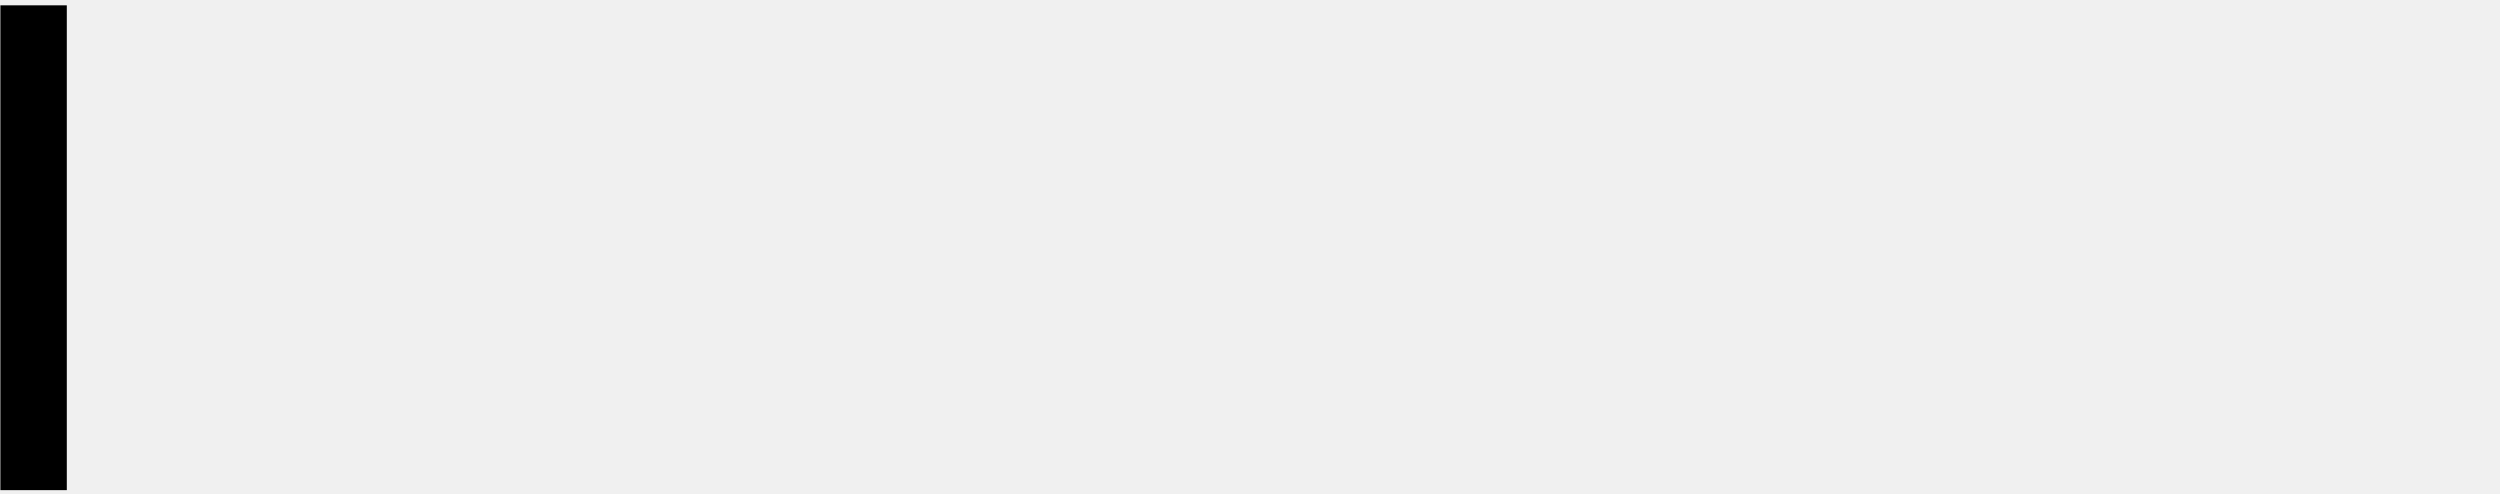
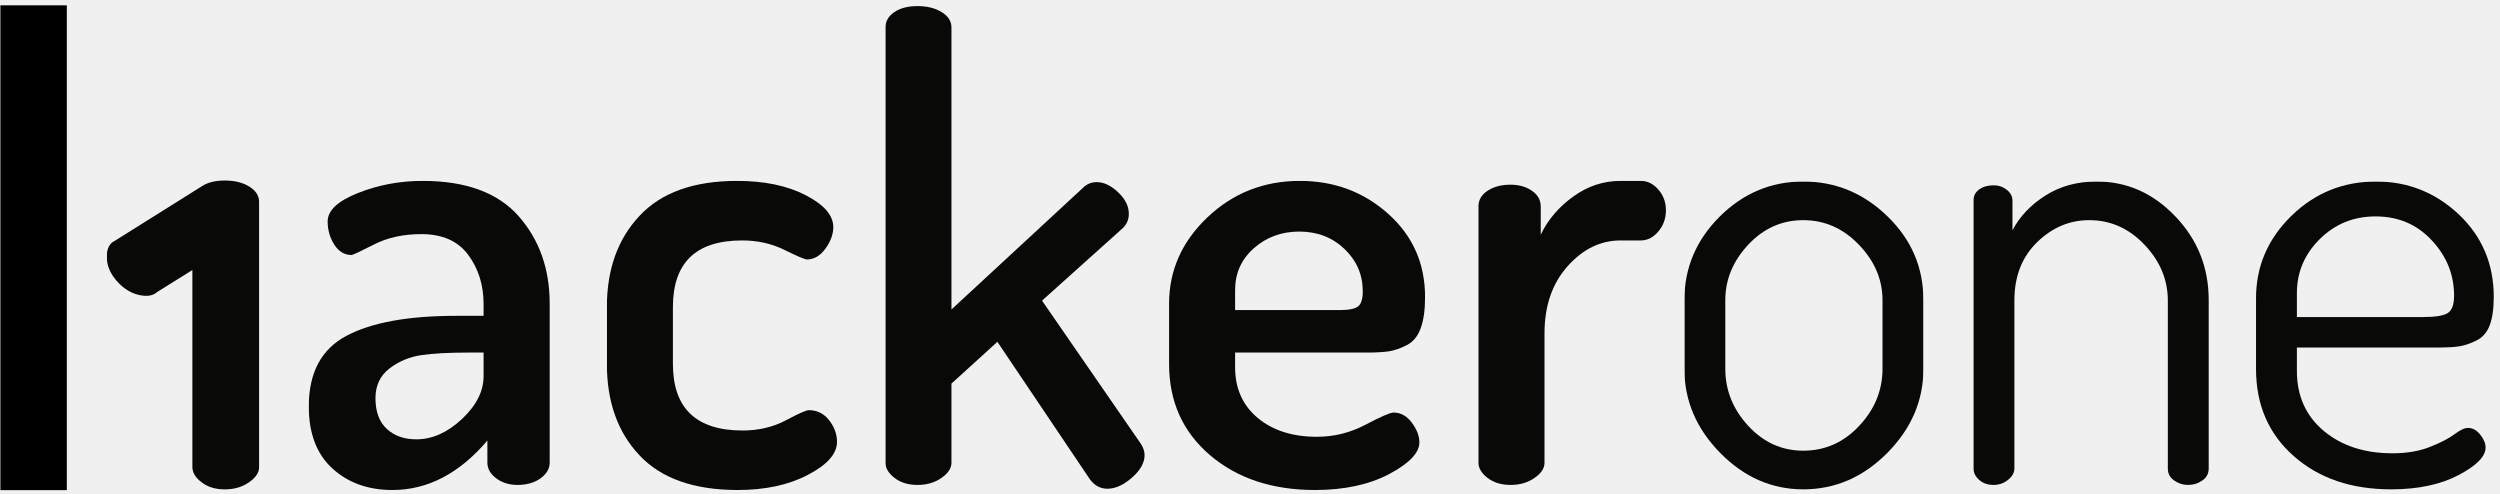
- <svg xmlns="http://www.w3.org/2000/svg" height="74" viewBox="0 0 375 74" width="375">
-   <mask id="a" fill="#fff">
-     <path d="m.02 11.691c.004.092.011.187.02.283.103 1.156.637 2.256 1.583 3.294.95 1.045 2.012 1.7 3.227 1.978 1.196.271 2.105.123 2.705-.433l5.302-3.307v29.545c0 .836.46 1.595 1.392 2.299.909.706 2.075 1.057 3.474 1.057s2.607-.351 3.62-1.057c1.018-.704 1.528-1.463 1.528-2.299v-39.722c0-.964-.498-1.742-1.479-2.341-.982-.612-2.203-.909-3.669-.909-1.461 0-2.633.297-3.529.909l-13.407 8.404c-.468.438-.728 1.054-.767 1.858l0.0.441z" fill="none" />
-   </mask>
-   <mask id="b" fill="#fff">
-     <path d="m10.321 32.725c0 2.027.559 3.554 1.693 4.604 1.129 1.045 2.615 1.57 4.437 1.57 2.387 0 4.669-1.013 6.834-3.041 2.173-2.033 3.253-4.176 3.253-6.463v-3.51h-2.357c-2.828 0-5.141.123-6.933.378-1.792.252-3.393.92-4.811 1.994-1.41 1.076-2.116 2.572-2.116 4.468zm-10.002 1.236c0-5.073 1.89-8.601 5.658-10.591 3.779-2.002 9.247-2.996 16.413-2.996h4.148v-1.757c0-2.855-.767-5.313-2.307-7.39-1.54-2.076-3.878-3.109-7.026-3.109-2.705 0-5.087.519-7.123 1.564-2.049 1.044-3.16 1.57-3.351 1.57-1.067 0-1.932-.526-2.596-1.57-.662-1.045-.988-2.2-.988-3.467 0-1.644 1.523-3.071 4.579-4.276 3.043-1.206 6.271-1.805 9.664-1.805 6.479 0 11.271 1.755 14.388 5.272 3.111 3.522 4.676 7.904 4.676 13.162v23.841c0 .897-.46 1.668-1.375 2.342-.909.654-2.062.989-3.443.989-1.264 0-2.325-.335-3.202-.989-.883-.674-1.326-1.445-1.326-2.342v-3.325c-4.215 4.945-8.958 7.416-14.241 7.416-3.65 0-6.657-1.075-9.013-3.237-2.356-2.145-3.535-5.254-3.535-9.302z" fill="none" />
-   </mask>
-   <mask id="c" fill="#fff">
-     <path d="m.032 27.59v-8.552c0-5.636 1.631-10.19 4.908-13.675 3.264-3.485 8.136-5.229 14.615-5.229 4.087 0 7.517.711 10.284 2.138 2.767 1.422 4.154 3.028 4.154 4.796 0 1.082-.399 2.156-1.178 3.232-.791 1.075-1.718 1.619-2.785 1.619-.314 0-1.431-.482-3.351-1.427-1.914-.947-4.037-1.427-6.362-1.427-6.922 0-10.382 3.337-10.382 10.004v8.503c0 6.667 3.49 10.004 10.474 10.004 2.387 0 4.533-.512 6.46-1.525 1.915-1.015 3.062-1.527 3.449-1.527 1.251 0 2.276.512 3.062 1.527.785 1.013 1.171 2.094 1.171 3.225 0 1.774-1.442 3.425-4.337 4.938-2.89 1.526-6.412 2.286-10.56 2.286-6.548 0-11.45-1.723-14.714-5.185-3.277-3.448-4.908-8.028-4.908-13.725z" fill="none" />
-   </mask>
-   <mask id="d" fill="#fff">
-     <path d="m.822 69.409v-65.262c0-.953.435-1.725 1.32-2.324.883-.606 2.037-.908 3.491-.908 1.441 0 2.656.302 3.626.908.982.599 1.46 1.371 1.46 2.324v42.274l19.721-18.242c.565-.569 1.258-.86 2.074-.86 1.068 0 2.141.514 3.209 1.527 1.073 1.013 1.602 2.088 1.602 3.232 0 .822-.283 1.521-.848 2.088l-12.173 10.927 14.818 21.467c.374.569.565 1.144.565 1.712 0 1.137-.632 2.268-1.891 3.374-1.257 1.1-2.484 1.663-3.681 1.663-1.068 0-1.945-.476-2.637-1.423l-13.869-20.614-6.89 6.266v11.871c0 .828-.503 1.582-1.509 2.286-1 .698-2.191 1.045-3.577 1.045-1.387 0-2.534-.347-3.443-1.045-.913-.704-1.368-1.458-1.368-2.286z" fill="none" />
-   </mask>
-   <mask id="e" fill="#fff">
-     <path d="m10.266 19.514h15.663c1.381 0 2.308-.185 2.78-.556.48-.377.706-1.131.706-2.25 0-2.49-.908-4.609-2.73-6.353-1.829-1.748-4.087-2.62-6.793-2.62-2.644 0-4.908.829-6.792 2.479-1.884 1.656-2.834 3.756-2.834 6.303zm-9.904 8.076v-9.022c0-5.005 1.92-9.325 5.755-12.971 3.841-3.64 8.461-5.463 13.868-5.463 5.153 0 9.572 1.651 13.252 4.944 3.683 3.294 5.523 7.447 5.523 12.477 0 1.94-.221 3.504-.663 4.697-.435 1.198-1.134 2.026-2.073 2.515-.945.488-1.829.791-2.645.927-.822.116-1.884.191-3.209.191h-19.904v2.2c0 3.188 1.135 5.722 3.398 7.613 2.264 1.878 5.222 2.819 8.873 2.819 2.577 0 5.007-.607 7.302-1.817 2.3-1.211 3.699-1.818 4.197-1.818 1.073 0 1.988.507 2.737 1.52.759 1.015 1.134 2.003 1.134 2.955 0 1.568-1.515 3.145-4.528 4.751-3.013 1.589-6.731 2.392-11.13 2.392-6.412 0-11.664-1.743-15.751-5.228-4.087-3.491-6.136-8.045-6.136-13.682z" fill="none" />
-   </mask>
-   <mask id="f" fill="#fff">
-     <path d="m.773 42.409v-38.475c0-.951.454-1.723 1.369-2.322.907-.606 2.056-.909 3.455-.909 1.245 0 2.318.303 3.195.915.885.611 1.32 1.396 1.32 2.354v4.227c1.067-2.237 2.694-4.14 4.865-5.71 2.167-1.57 4.535-2.355 7.112-2.355h3.031c1.001 0 1.877.433 2.632 1.298s1.136 1.903 1.136 3.121c0 1.211-.381 2.274-1.136 3.164-.755.902-1.631 1.348-2.632 1.348h-3.031c-3.007 0-5.67 1.297-7.965 3.886-2.3 2.589-3.448 5.939-3.448 10.041v19.43c0 .821-.502 1.581-1.509 2.273-.999.698-2.197 1.045-3.57 1.045-1.399 0-2.548-.347-3.455-1.045-.915-.704-1.369-1.458-1.369-2.286z" fill="none" />
-   </mask>
-   <mask id="g" fill="#fff">
-     <path d="m6.796 28.319c0 3.214 1.142 6.069 3.437 8.553 2.295 2.492 5.05 3.732 8.259 3.732 3.265 0 6.063-1.24 8.393-3.732 2.326-2.484 3.491-5.339 3.491-8.553v-10.288c0-3.096-1.177-5.865-3.54-8.324-2.361-2.454-5.135-3.683-8.344-3.683s-5.964 1.229-8.259 3.683c-2.295 2.459-3.437 5.228-3.437 8.324zm-6.135.031v-10.35c0-4.815 1.761-8.979 5.277-12.495 3.528-3.517 7.712-5.278 12.554-5.278 4.834 0 9.056 1.743 12.64 5.234 3.584 3.479 5.374 7.658 5.374 12.539v10.35c0 4.747-1.803 8.942-5.418 12.595-3.614 3.639-7.817 5.457-12.596 5.457-4.719 0-8.872-1.818-12.456-5.457-3.584-3.653-5.375-7.848-5.375-12.595z" fill="none" />
-   </mask>
-   <mask id="h" fill="#fff">
-     <path d="m.023 43.263v-40.187c0-.693.282-1.243.847-1.656.565-.414 1.288-.625 2.171-.625.756 0 1.418.229 1.983.68s.846.995.846 1.637v4.432c1.074-2.058 2.706-3.783 4.909-5.191 2.196-1.415 4.78-2.126 7.731-2.126 4.535 0 8.462 1.743 11.793 5.234 3.332 3.479 5.002 7.658 5.002 12.539v25.263c0 .766-.315 1.371-.946 1.803-.632.446-1.356.674-2.172.674-.755 0-1.442-.228-2.068-.674-.638-.432-.945-1.032-.945-1.791v-25.213c0-3.097-1.166-5.883-3.491-8.343-2.331-2.46-5.099-3.695-8.302-3.695-2.957 0-5.564 1.113-7.829 3.318-2.265 2.213-3.393 5.123-3.393 8.72v25.213c0 .63-.326 1.199-.951 1.704-.626.508-1.35.761-2.167.761-.883 0-1.606-.253-2.171-.761-.565-.505-.847-1.074-.847-1.716z" fill="none" />
-   </mask>
-   <mask id="i" fill="#fff">
-     <path d="m6.533 20.558h18.867c1.89 0 3.141-.198 3.774-.612.626-.401.939-1.279.939-2.595 0-3.146-1.112-5.914-3.351-8.305-2.227-2.399-5.044-3.585-8.436-3.585-3.27 0-6.057 1.125-8.352 3.393-2.294 2.262-3.441 4.975-3.441 8.12zm-6.129 7.792v-10.635c0-4.758 1.766-8.855 5.276-12.309 3.528-3.449 7.768-5.179 12.738-5.179 4.786 0 8.915 1.656 12.412 4.943 3.485 3.307 5.235 7.43 5.235 12.373 0 1.767-.209 3.188-.613 4.263-.418 1.076-1.075 1.823-1.99 2.274-.907.445-1.742.73-2.491.854-.759.129-1.797.191-3.116.191h-21.322v3.51c0 3.745 1.337 6.735 4.006 8.979 2.682 2.25 6.123 3.38 10.339 3.38 2.13 0 4.006-.314 5.609-.957 1.601-.625 2.828-1.268 3.675-1.897.853-.638 1.522-.952 2.03-.952.693 0 1.307.334 1.835.995.54.666.811 1.322.811 1.946 0 1.341-1.357 2.713-4.063 4.14-2.7 1.415-6.068 2.133-10.093 2.133-5.97 0-10.848-1.651-14.615-4.987-3.779-3.325-5.663-7.681-5.663-13.065z" fill="none" />
-   </mask>
-   <g fill="none" fill-rule="evenodd">
-     <path d="m.06 73.52h9.96v-72.72h-9.96z" fill="#000" />
-     <g fill="#090908">
-       <path d="m.02 46.52h22.92v-46.56h-22.92z" mask="url(#a)" transform="translate(16 27)" />
-       <path d="m.26 46.52h36.24v-46.44h-36.24z" mask="url(#b)" transform="translate(46 27)" />
-       <path d="m.02 46.52h34.56v-46.44h-34.56z" mask="url(#c)" transform="translate(91 27)" />
-       <path d="m.78 73.4h39v-72.6h-39z" mask="url(#d)" transform="translate(132)" />
-       <path d="m.26 46.52h38.52v-46.44h-38.52z" mask="url(#e)" transform="translate(175 27)" />
-       <path d="m.7 45.8h28.2v-45.72h-28.2z" mask="url(#f)" transform="translate(221 27)" />
-       <path d="m.66 46.52h35.88v-46.32h-35.88z" mask="url(#g)" transform="translate(252 27)" />
-       <path d="m-.02 45.8h35.4v-45.6h-35.4z" mask="url(#h)" transform="translate(296 27)" />
-       <path d="m.34 46.52h35.76v-46.32h-35.76z" mask="url(#i)" transform="translate(338 27)" />
+ <svg xmlns="http://www.w3.org/2000/svg" xmlns:xlink="http://www.w3.org/1999/xlink" width="375px" height="74px" viewBox="0 0 375 74" version="1.1">
+   <defs>
+     <path d="M0.02,11.691 C0.024,11.783 0.031,11.877 0.04,11.974 C0.143,13.13 0.677,14.23 1.623,15.268 C2.573,16.313 3.635,16.968 4.85,17.246 C6.046,17.517 6.955,17.369 7.555,16.813 L12.857,13.506 L12.857,43.051 C12.857,43.887 13.317,44.646 14.249,45.35 C15.158,46.056 16.324,46.407 17.723,46.407 C19.122,46.407 20.33,46.056 21.343,45.35 C22.361,44.646 22.871,43.887 22.871,43.051 L22.871,3.329 C22.871,2.365 22.373,1.587 21.392,0.988 C20.41,0.376 19.189,0.079 17.723,0.079 C16.262,0.079 15.09,0.376 14.194,0.988 L0.787,9.392 C0.319,9.83 0.059,10.446 0.02,11.25 L0.02,11.691 L0.02,11.691 Z" id="path-1" />
+     <path d="M10.321,32.725 C10.321,34.752 10.88,36.279 12.014,37.329 C13.143,38.374 14.629,38.899 16.451,38.899 C18.838,38.899 21.12,37.886 23.285,35.858 C25.458,33.825 26.538,31.682 26.538,29.395 L26.538,25.885 L24.181,25.885 C21.353,25.885 19.04,26.008 17.248,26.263 C15.456,26.515 13.855,27.183 12.437,28.257 C11.027,29.333 10.321,30.829 10.321,32.725 Z M0.319,33.961 C0.319,28.888 2.209,25.36 5.977,23.37 C9.756,21.368 15.224,20.374 22.39,20.374 L26.538,20.374 L26.538,18.617 C26.538,15.762 25.771,13.304 24.231,11.227 C22.691,9.151 20.353,8.118 17.205,8.118 C14.5,8.118 12.118,8.637 10.082,9.682 C8.033,10.726 6.922,11.252 6.731,11.252 C5.664,11.252 4.799,10.726 4.135,9.682 C3.473,8.637 3.147,7.482 3.147,6.215 C3.147,4.571 4.67,3.144 7.726,1.939 C10.769,0.733 13.997,0.134 17.39,0.134 C23.869,0.134 28.661,1.889 31.778,5.406 C34.889,8.928 36.454,13.31 36.454,18.568 L36.454,42.409 C36.454,43.306 35.994,44.077 35.079,44.751 C34.17,45.405 33.017,45.74 31.636,45.74 C30.372,45.74 29.311,45.405 28.434,44.751 C27.551,44.077 27.108,43.306 27.108,42.409 L27.108,39.084 C22.893,44.029 18.15,46.5 12.867,46.5 C9.217,46.5 6.21,45.425 3.854,43.263 C1.498,41.118 0.319,38.009 0.319,33.961 Z" id="path-3" />
+     <path d="M0.032,27.59 L0.032,19.038 C0.032,13.402 1.663,8.848 4.94,5.363 C8.204,1.878 13.076,0.134 19.555,0.134 C23.642,0.134 27.072,0.845 29.839,2.272 C32.606,3.694 33.993,5.3 33.993,7.068 C33.993,8.15 33.594,9.224 32.815,10.3 C32.024,11.375 31.097,11.919 30.03,11.919 C29.716,11.919 28.599,11.437 26.679,10.492 C24.765,9.545 22.642,9.065 20.317,9.065 C13.395,9.065 9.935,12.402 9.935,19.069 L9.935,27.572 C9.935,34.239 13.425,37.576 20.409,37.576 C22.796,37.576 24.942,37.064 26.869,36.051 C28.784,35.036 29.931,34.524 30.318,34.524 C31.569,34.524 32.594,35.036 33.38,36.051 C34.165,37.064 34.551,38.145 34.551,39.276 C34.551,41.05 33.109,42.701 30.214,44.214 C27.324,45.74 23.802,46.5 19.654,46.5 C13.106,46.5 8.204,44.777 4.94,41.315 C1.663,37.867 0.032,33.287 0.032,27.59 Z" id="path-5" />
+     <path d="M0.822,69.409 L0.822,4.147 C0.822,3.194 1.257,2.422 2.142,1.823 C3.025,1.217 4.179,0.915 5.633,0.915 C7.074,0.915 8.289,1.217 9.259,1.823 C10.241,2.422 10.719,3.194 10.719,4.147 L10.719,46.421 L30.44,28.179 C31.005,27.61 31.698,27.319 32.514,27.319 C33.582,27.319 34.655,27.833 35.723,28.846 C36.796,29.859 37.325,30.934 37.325,32.078 C37.325,32.9 37.042,33.599 36.477,34.166 L24.304,45.093 L39.122,66.56 C39.496,67.129 39.687,67.704 39.687,68.272 C39.687,69.409 39.055,70.54 37.796,71.646 C36.539,72.746 35.312,73.309 34.115,73.309 C33.047,73.309 32.17,72.833 31.478,71.886 L17.609,51.272 L10.719,57.538 L10.719,69.409 C10.719,70.237 10.216,70.991 9.21,71.695 C8.21,72.393 7.019,72.74 5.633,72.74 C4.246,72.74 3.099,72.393 2.19,71.695 C1.277,70.991 0.822,70.237 0.822,69.409 Z" id="path-7" />
+     <path d="M10.266,19.514 L25.929,19.514 C27.31,19.514 28.237,19.329 28.709,18.958 C29.189,18.581 29.415,17.827 29.415,16.708 C29.415,14.218 28.507,12.099 26.685,10.355 C24.856,8.607 22.598,7.735 19.892,7.735 C17.248,7.735 14.984,8.564 13.1,10.214 C11.216,11.87 10.266,13.97 10.266,16.517 L10.266,19.514 Z M0.362,27.59 L0.362,18.568 C0.362,13.563 2.282,9.243 6.117,5.597 C9.958,1.957 14.578,0.134 19.985,0.134 C25.138,0.134 29.557,1.785 33.237,5.078 C36.92,8.372 38.76,12.525 38.76,17.555 C38.76,19.495 38.539,21.059 38.097,22.252 C37.662,23.45 36.963,24.278 36.024,24.767 C35.079,25.255 34.195,25.558 33.379,25.694 C32.557,25.81 31.495,25.885 30.17,25.885 L10.266,25.885 L10.266,28.085 C10.266,31.273 11.401,33.807 13.664,35.698 C15.928,37.576 18.886,38.517 22.537,38.517 C25.114,38.517 27.544,37.91 29.839,36.7 C32.139,35.489 33.538,34.882 34.036,34.882 C35.109,34.882 36.024,35.389 36.773,36.402 C37.532,37.417 37.907,38.405 37.907,39.357 C37.907,40.925 36.392,42.502 33.379,44.108 C30.366,45.697 26.648,46.5 22.249,46.5 C15.837,46.5 10.585,44.757 6.498,41.272 C2.411,37.781 0.362,33.227 0.362,27.59 Z" id="path-9" />
+     <path d="M0.773,42.409 L0.773,3.934 C0.773,2.983 1.227,2.211 2.142,1.612 C3.049,1.006 4.198,0.703 5.597,0.703 C6.842,0.703 7.915,1.006 8.792,1.618 C9.677,2.229 10.112,3.014 10.112,3.972 L10.112,8.199 C11.179,5.962 12.806,4.059 14.977,2.489 C17.144,0.919 19.512,0.134 22.089,0.134 L25.12,0.134 C26.121,0.134 26.997,0.567 27.752,1.432 C28.507,2.297 28.888,3.335 28.888,4.553 C28.888,5.764 28.507,6.827 27.752,7.717 C26.997,8.619 26.121,9.065 25.12,9.065 L22.089,9.065 C19.082,9.065 16.419,10.362 14.124,12.951 C11.824,15.54 10.676,18.89 10.676,22.992 L10.676,42.422 C10.676,43.243 10.174,44.003 9.167,44.695 C8.168,45.393 6.97,45.74 5.597,45.74 C4.198,45.74 3.049,45.393 2.142,44.695 C1.227,43.991 0.773,43.237 0.773,42.409 Z" id="path-11" />
+     <path d="M6.796,28.319 C6.796,31.533 7.938,34.388 10.233,36.872 C12.528,39.364 15.283,40.604 18.492,40.604 C21.757,40.604 24.555,39.364 26.885,36.872 C29.211,34.388 30.376,31.533 30.376,28.319 L30.376,18.031 C30.376,14.935 29.199,12.166 26.836,9.707 C24.475,7.253 21.701,6.024 18.492,6.024 C15.283,6.024 12.528,7.253 10.233,9.707 C7.938,12.166 6.796,14.935 6.796,18.031 L6.796,28.319 Z M0.661,28.35 L0.661,18 C0.661,13.185 2.422,9.021 5.938,5.505 C9.466,1.988 13.65,0.227 18.492,0.227 C23.326,0.227 27.548,1.97 31.132,5.461 C34.716,8.94 36.506,13.119 36.506,18 L36.506,28.35 C36.506,33.097 34.703,37.292 31.088,40.945 C27.474,44.584 23.271,46.402 18.492,46.402 C13.773,46.402 9.62,44.584 6.036,40.945 C2.452,37.292 0.661,33.097 0.661,28.35 Z" id="path-13" />
+     <path d="M0.023,43.263 L0.023,3.076 C0.023,2.383 0.305,1.833 0.87,1.42 C1.435,1.006 2.158,0.795 3.041,0.795 C3.797,0.795 4.459,1.024 5.024,1.475 C5.589,1.926 5.87,2.47 5.87,3.112 L5.87,7.544 C6.944,5.486 8.576,3.761 10.779,2.353 C12.975,0.938 15.559,0.227 18.51,0.227 C23.045,0.227 26.972,1.97 30.303,5.461 C33.635,8.94 35.305,13.119 35.305,18 L35.305,43.263 C35.305,44.029 34.99,44.634 34.359,45.066 C33.727,45.512 33.003,45.74 32.187,45.74 C31.432,45.74 30.745,45.512 30.119,45.066 C29.481,44.634 29.174,44.034 29.174,43.275 L29.174,18.062 C29.174,14.965 28.008,12.179 25.683,9.719 C23.352,7.259 20.584,6.024 17.381,6.024 C14.424,6.024 11.817,7.137 9.552,9.342 C7.287,11.555 6.159,14.465 6.159,18.062 L6.159,43.275 C6.159,43.905 5.833,44.474 5.208,44.979 C4.582,45.487 3.858,45.74 3.041,45.74 C2.158,45.74 1.435,45.487 0.87,44.979 C0.305,44.474 0.023,43.905 0.023,43.263 Z" id="path-15" />
+     <path d="M6.533,20.558 L25.4,20.558 C27.29,20.558 28.541,20.36 29.174,19.946 C29.8,19.545 30.113,18.667 30.113,17.351 C30.113,14.205 29.001,11.437 26.762,9.046 C24.535,6.647 21.718,5.461 18.326,5.461 C15.056,5.461 12.269,6.586 9.974,8.854 C7.68,11.116 6.533,13.829 6.533,16.974 L6.533,20.558 Z M0.404,28.35 L0.404,17.715 C0.404,12.957 2.17,8.86 5.68,5.406 C9.208,1.957 13.448,0.227 18.418,0.227 C23.204,0.227 27.333,1.883 30.83,5.17 C34.315,8.477 36.065,12.6 36.065,17.543 C36.065,19.31 35.856,20.731 35.452,21.806 C35.034,22.882 34.377,23.629 33.462,24.08 C32.555,24.525 31.72,24.81 30.971,24.934 C30.212,25.063 29.174,25.125 27.855,25.125 L6.533,25.125 L6.533,28.635 C6.533,32.38 7.87,35.37 10.539,37.614 C13.221,39.864 16.662,40.994 20.878,40.994 C23.008,40.994 24.884,40.68 26.487,40.037 C28.088,39.412 29.315,38.769 30.162,38.14 C31.015,37.502 31.684,37.188 32.192,37.188 C32.885,37.188 33.499,37.522 34.027,38.183 C34.567,38.849 34.838,39.505 34.838,40.129 C34.838,41.47 33.481,42.842 30.775,44.269 C28.075,45.684 24.707,46.402 20.682,46.402 C14.712,46.402 9.834,44.751 6.067,41.415 C2.288,38.09 0.404,33.734 0.404,28.35 Z" id="path-17" />
+   </defs>
+   <g id="Page-1" stroke="none" stroke-width="1" fill="none" fill-rule="evenodd">
+     <g id="HackerOne">
+       <g id="Group-3" fill="#000000">
+         <polygon id="Fill-1" points="0.06 73.52 10.02 73.52 10.02 0.8 0.06 0.8" />
+       </g>
+       <g id="Group-6" transform="translate(16, 27)">
+         <mask id="mask-2" fill="white">
+           <use xlink:href="#path-1" />
+         </mask>
+         <g id="Clip-5" />
+         <polygon id="Fill-4" fill="#090908" mask="url(#mask-2)" points="0.02 46.52 22.94 46.52 22.94 -0.04 0.02 -0.04" />
+       </g>
+       <g id="Group-9" transform="translate(46, 27)">
+         <mask id="mask-4" fill="white">
+           <use xlink:href="#path-3" />
+         </mask>
+         <g id="Clip-8" />
+         <polygon id="Fill-7" fill="#090908" mask="url(#mask-4)" points="0.26 46.52 36.5 46.52 36.5 0.08 0.26 0.08" />
+       </g>
+       <g id="Group-12" transform="translate(91, 27)">
+         <mask id="mask-6" fill="white">
+           <use xlink:href="#path-5" />
+         </mask>
+         <g id="Clip-11" />
+         <polygon id="Fill-10" fill="#090908" mask="url(#mask-6)" points="0.02 46.52 34.58 46.52 34.58 0.08 0.02 0.08" />
+       </g>
+       <g id="Group-15" transform="translate(132, 0)">
+         <mask id="mask-8" fill="white">
+           <use xlink:href="#path-7" />
+         </mask>
+         <g id="Clip-14" />
+         <polygon id="Fill-13" fill="#090908" mask="url(#mask-8)" points="0.78 73.4 39.78 73.4 39.78 0.8 0.78 0.8" />
+       </g>
+       <g id="Group-18" transform="translate(175, 27)">
+         <mask id="mask-10" fill="white">
+           <use xlink:href="#path-9" />
+         </mask>
+         <g id="Clip-17" />
+         <polygon id="Fill-16" fill="#090908" mask="url(#mask-10)" points="0.26 46.52 38.78 46.52 38.78 0.08 0.26 0.08" />
+       </g>
+       <g id="Group-21" transform="translate(221, 27)">
+         <mask id="mask-12" fill="white">
+           <use xlink:href="#path-11" />
+         </mask>
+         <g id="Clip-20" />
+         <polygon id="Fill-19" fill="#090908" mask="url(#mask-12)" points="0.7 45.8 28.9 45.8 28.9 0.08 0.7 0.08" />
+       </g>
+       <g id="Group-24" transform="translate(252, 27)">
+         <mask id="mask-14" fill="white">
+           <use xlink:href="#path-13" />
+         </mask>
+         <g id="Clip-23" />
+         <polygon id="Fill-22" fill="#090908" mask="url(#mask-14)" points="0.66 46.52 36.54 46.52 36.54 0.2 0.66 0.2" />
+       </g>
+       <g id="Group-27" transform="translate(296, 27)">
+         <mask id="mask-16" fill="white">
+           <use xlink:href="#path-15" />
+         </mask>
+         <g id="Clip-26" />
+         <polygon id="Fill-25" fill="#090908" mask="url(#mask-16)" points="-0.02 45.8 35.38 45.8 35.38 0.2 -0.02 0.2" />
+       </g>
+       <g id="Group-30" transform="translate(338, 27)">
+         <mask id="mask-18" fill="white">
+           <use xlink:href="#path-17" />
+         </mask>
+         <g id="Clip-29" />
+         <polygon id="Fill-28" fill="#090908" mask="url(#mask-18)" points="0.34 46.52 36.1 46.52 36.1 0.2 0.34 0.2" />
+       </g>
    </g>
  </g>
</svg>
